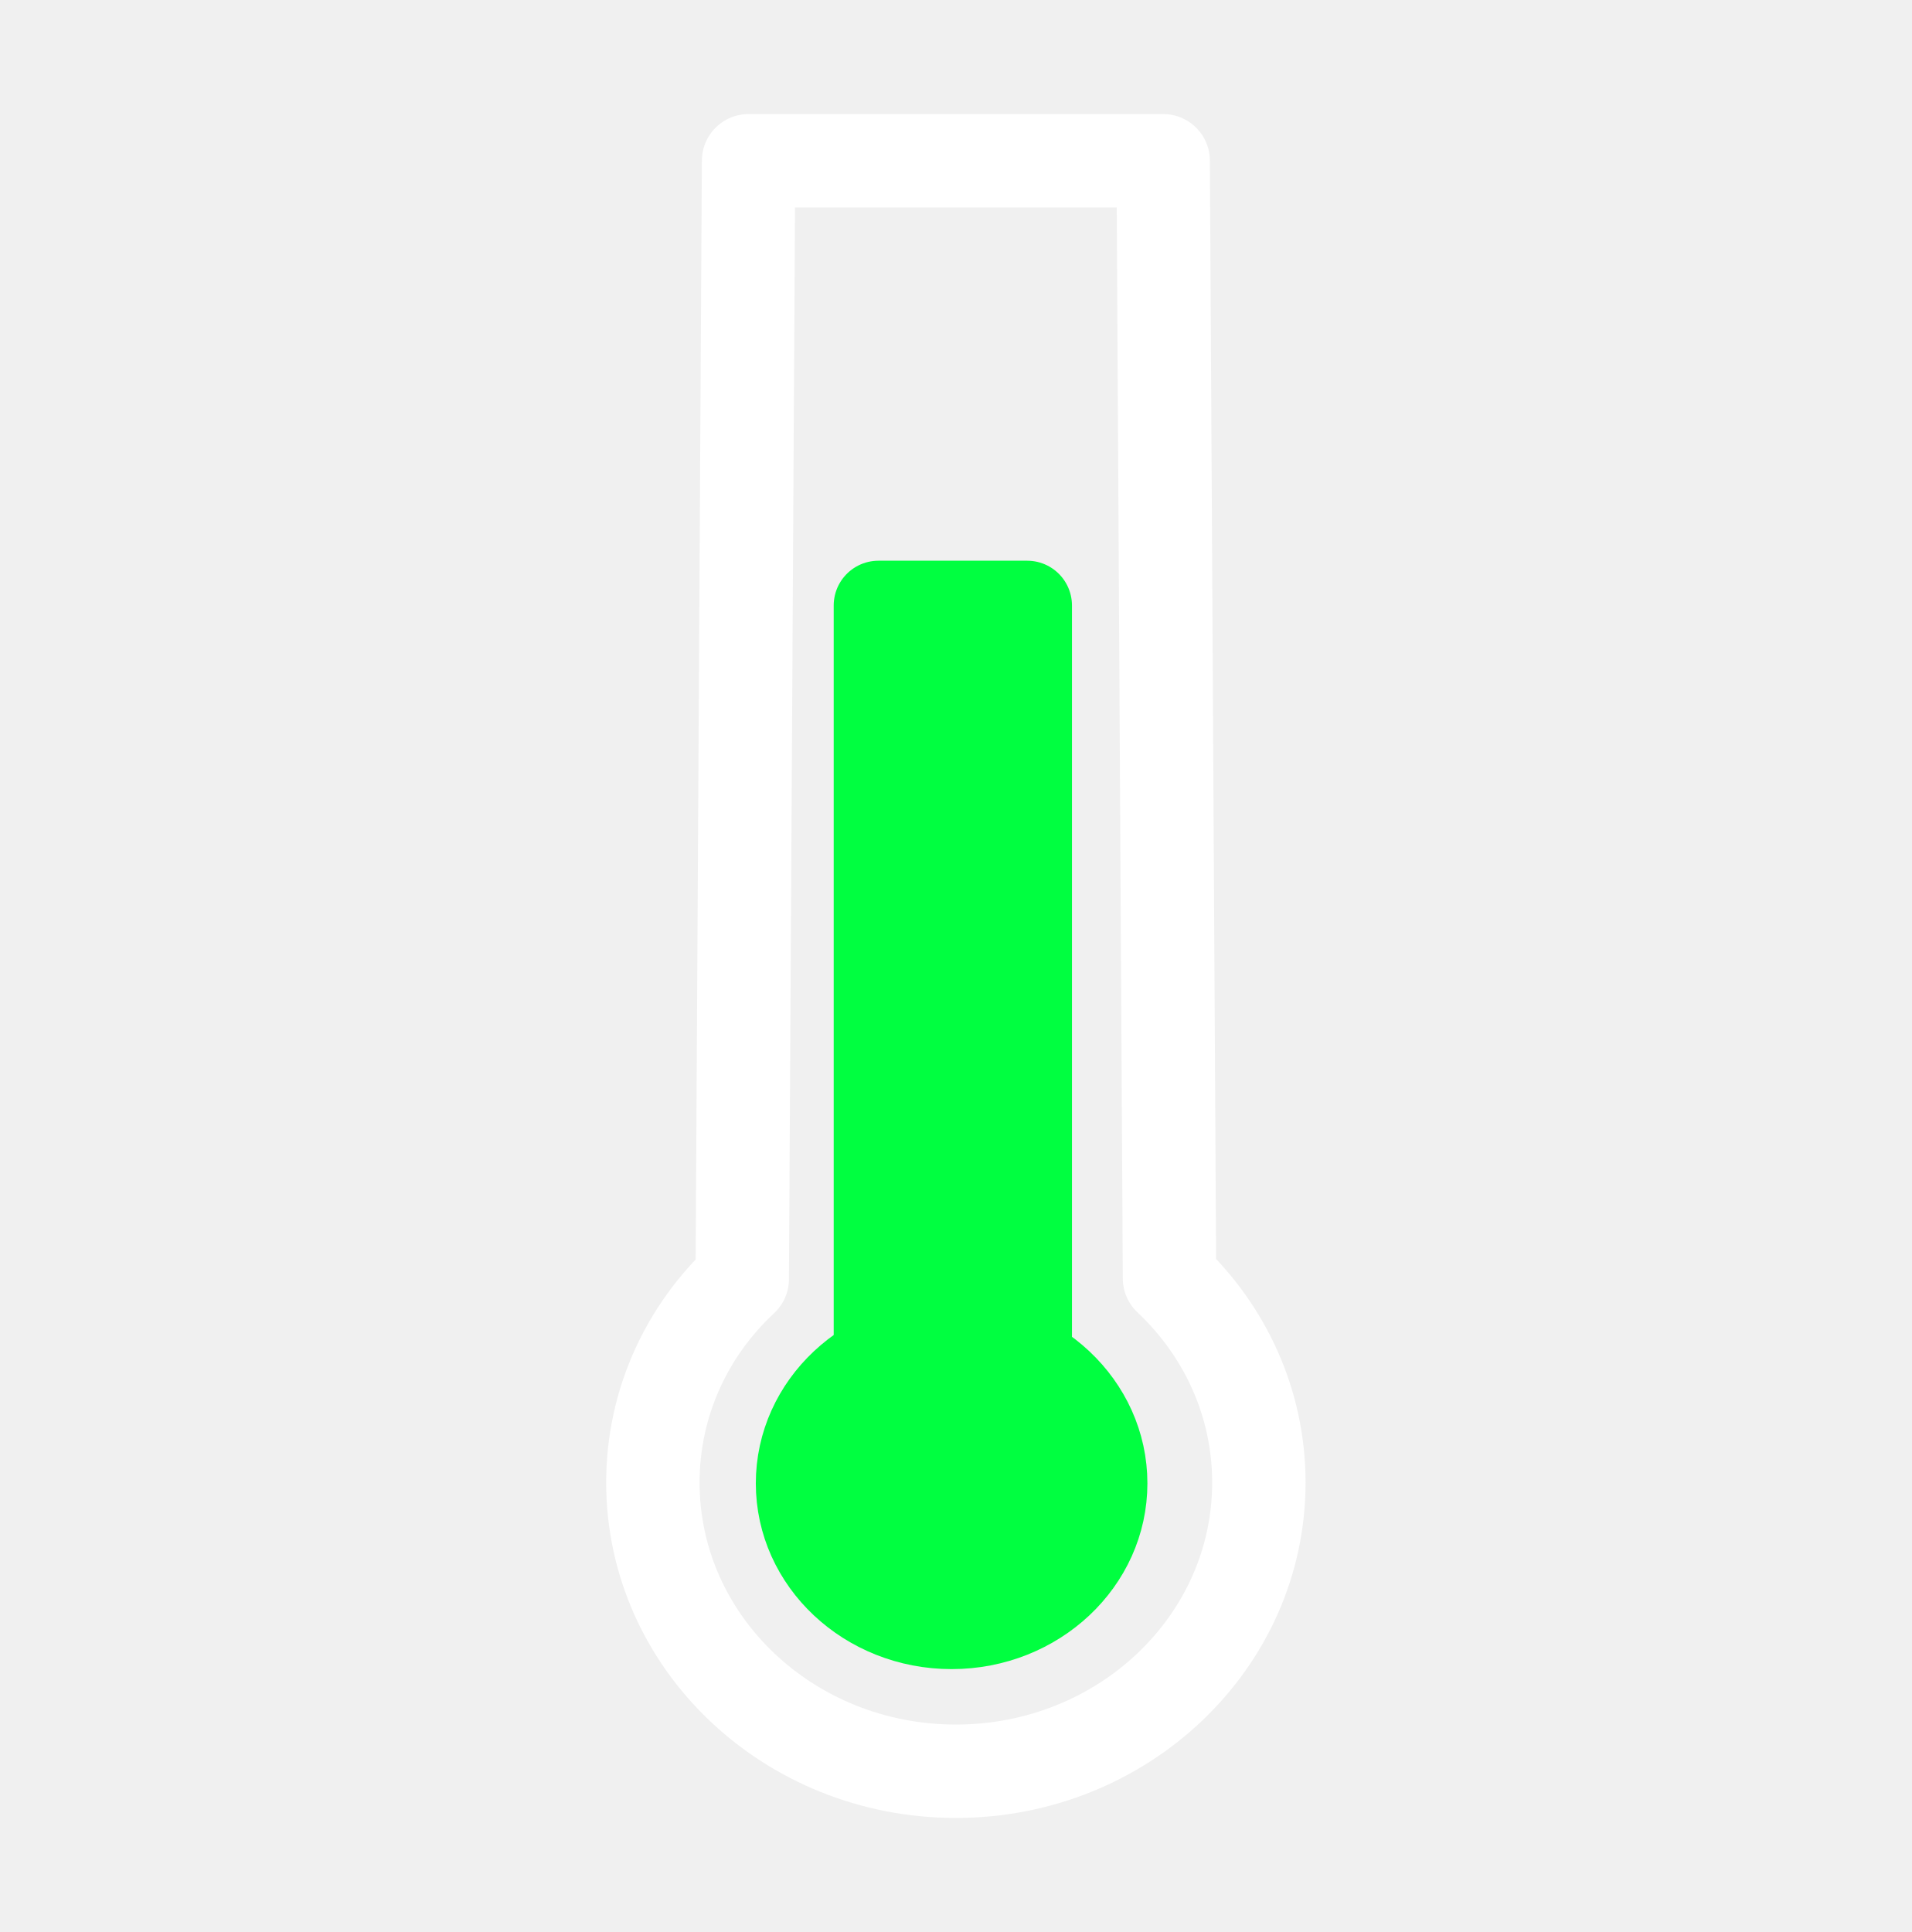
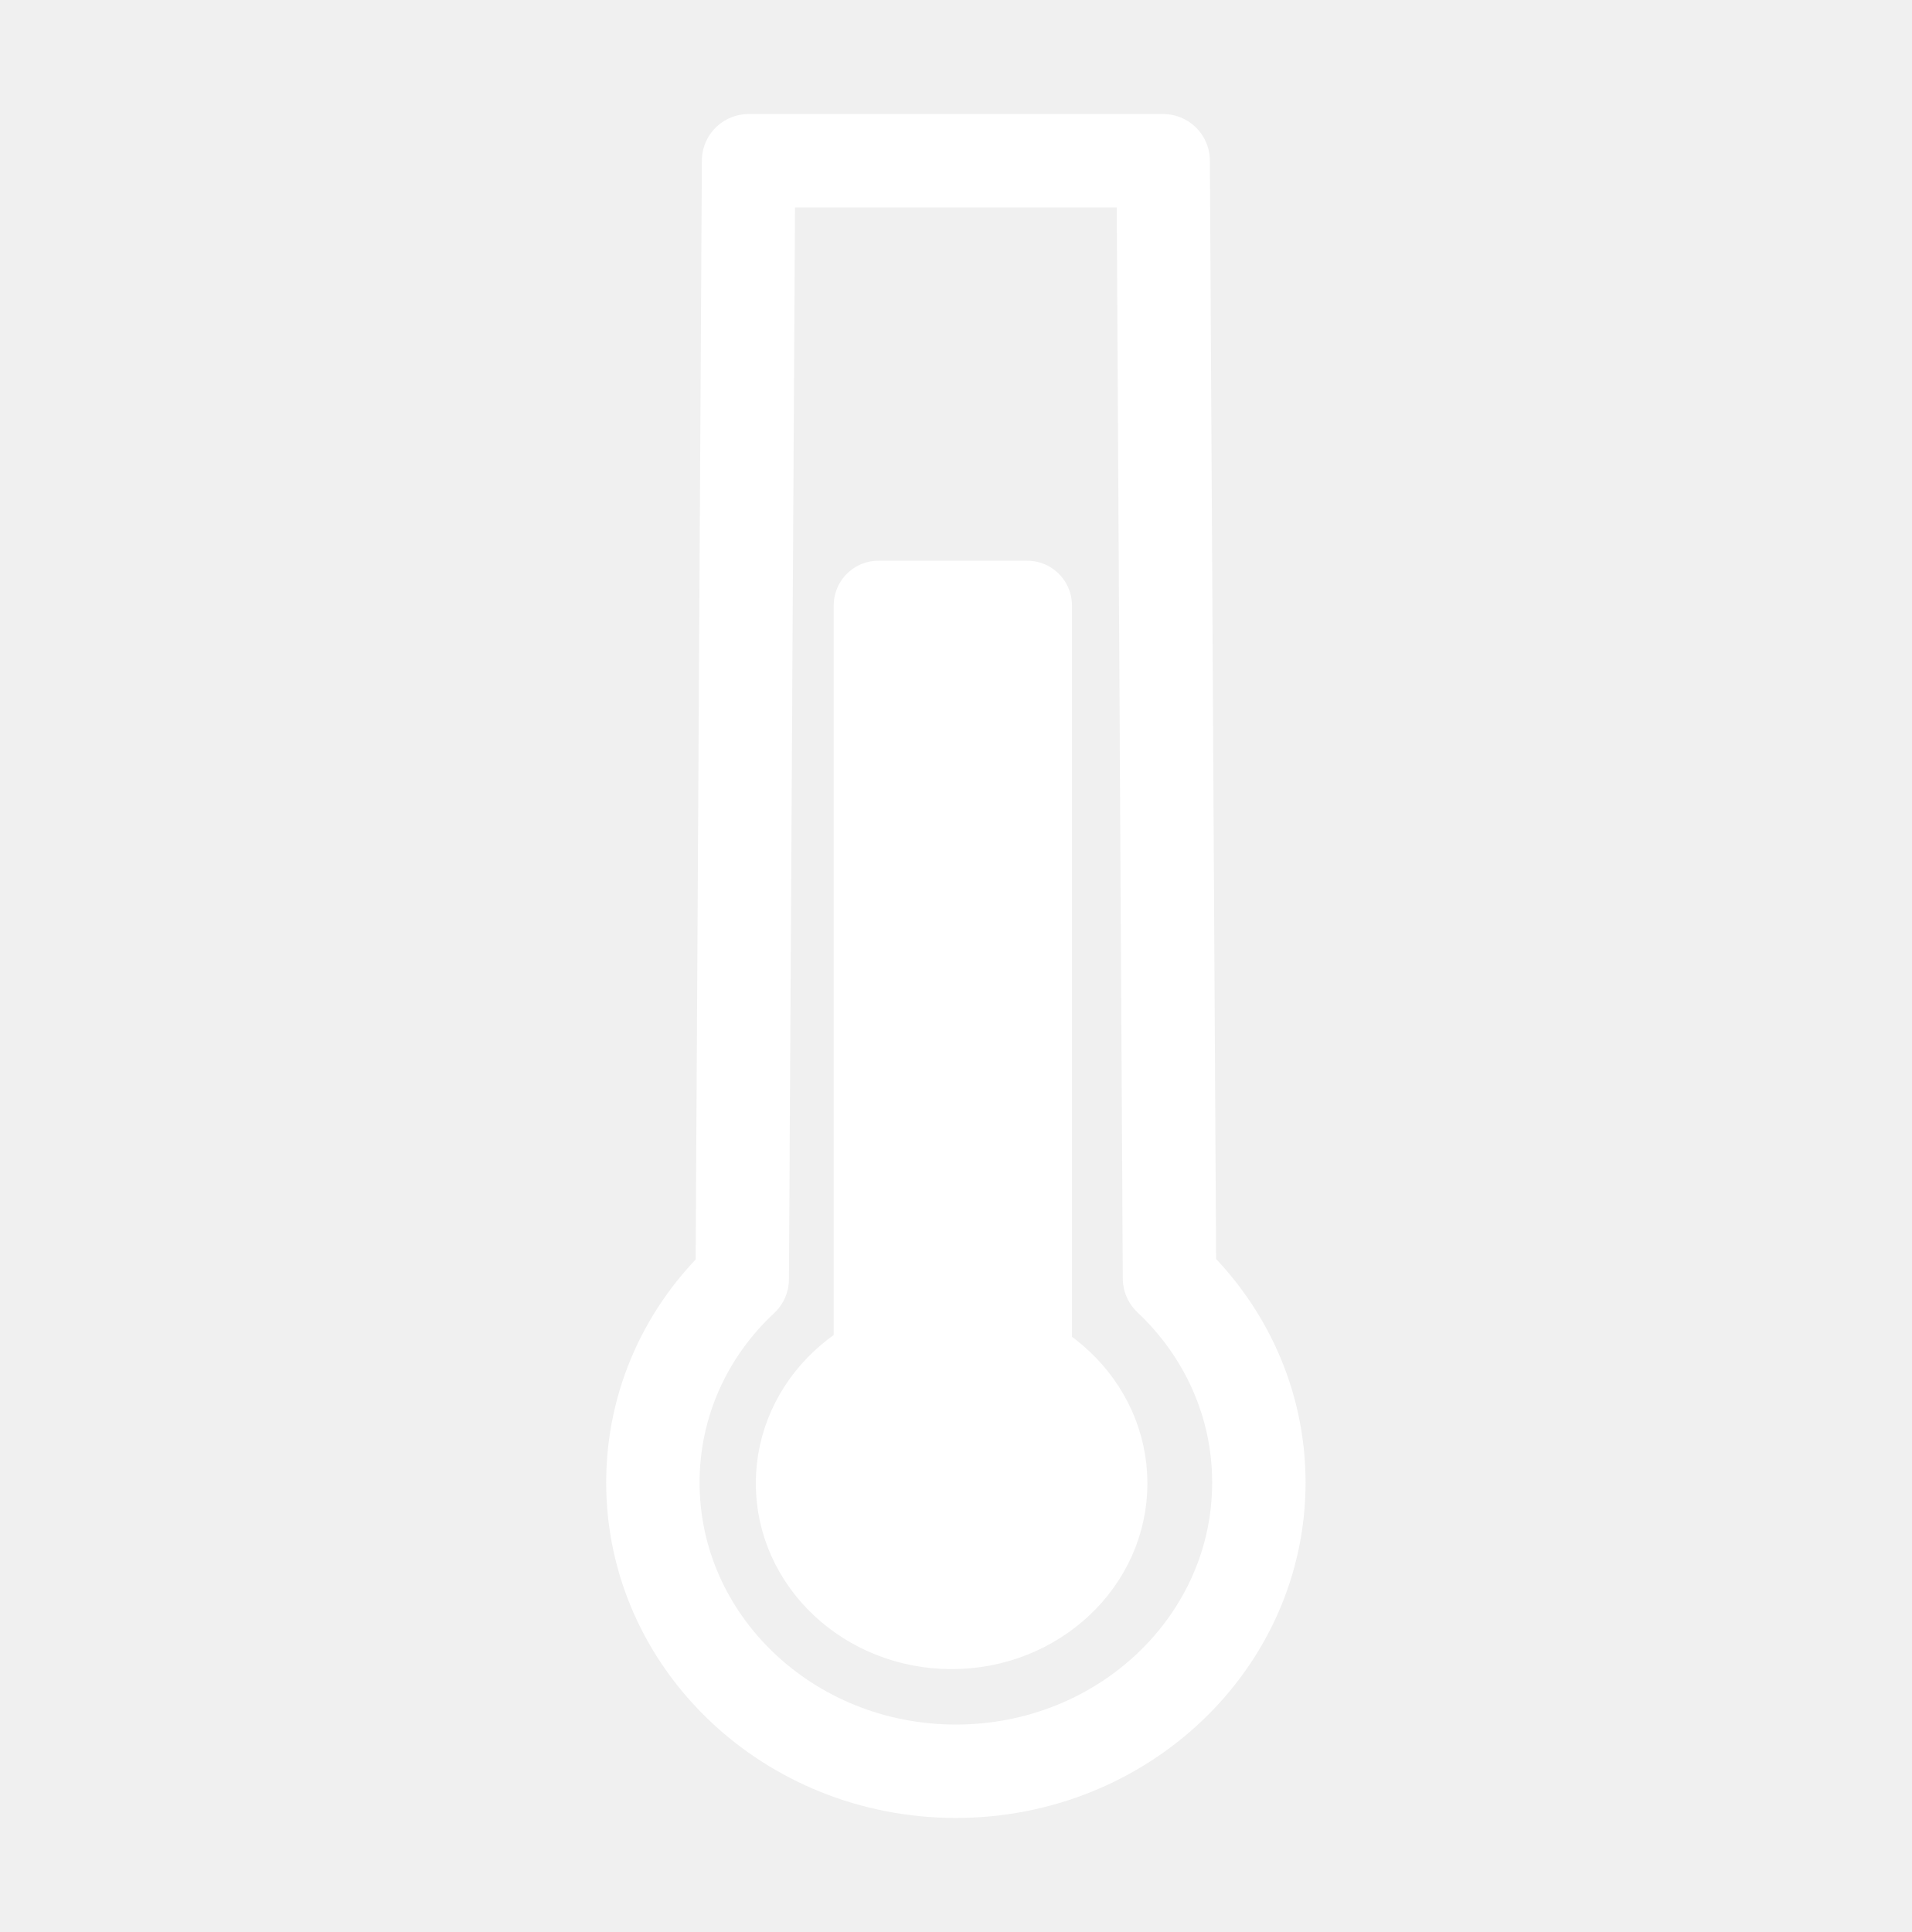
<svg xmlns="http://www.w3.org/2000/svg" width="60.138" height="60.777" viewBox="0 0 60.138 60.777" id="svg4160" version="1.1">
  <defs id="defs4162" />
  <g id="layer5" style="display:inline" transform="translate(-3.532845,2.263642)">
    <g style="display:inline" id="g3934" transform="translate(40.55027,-53.43364)">
      <path id="path4832" d="m 2.582,97.809 c 0,5.015 -4.267,9.081 -9.531,9.081 -5.264,0 -9.531,-4.066 -9.531,-9.081 0,-2.508 1.067,-4.778 2.811,-6.403 l 0.199,-35.179 h 13.042 l 0.199,35.158 C 1.516,93.031 2.582,95.301 2.582,97.809 Z" style="fill:none;fill-opacity:1;stroke:#ffffff;stroke-width:2.938;stroke-linecap:round;stroke-linejoin:round;stroke-miterlimit:4;stroke-dasharray:none;stroke-opacity:1" />
-       <ellipse ry="4.844" rx="5.159" cy="97.833" cx="-7.083" id="path4837" style="fill:#00FF40;fill-opacity:1;stroke:#00FF40;stroke-width:2;stroke-linecap:round;stroke-linejoin:round;stroke-miterlimit:4;stroke-dasharray:none;stroke-opacity:1" />
-       <rect y="70.217" x="-9.384" height="23.542" width="4.679" id="rect4842" style="fill:#00FF40;fill-opacity:1;stroke:#00FF40;stroke-width:2.816;stroke-linecap:round;stroke-linejoin:round;stroke-miterlimit:4;stroke-dasharray:none;stroke-opacity:1" />
+       <ellipse ry="4.844" rx="5.159" cy="97.833" cx="-7.083" id="path4837" style="fill:#FFFFFF;fill-opacity:1;stroke:#FFFFFF;stroke-width:2;stroke-linecap:round;stroke-linejoin:round;stroke-miterlimit:4;stroke-dasharray:none;stroke-opacity:1" />
+       <rect y="70.217" x="-9.384" height="23.542" width="4.679" id="rect4842" style="fill:#FFFFFF;fill-opacity:1;stroke:#FFFFFF;stroke-width:2.816;stroke-linecap:round;stroke-linejoin:round;stroke-miterlimit:4;stroke-dasharray:none;stroke-opacity:1" />
    </g>
  </g>
</svg>
